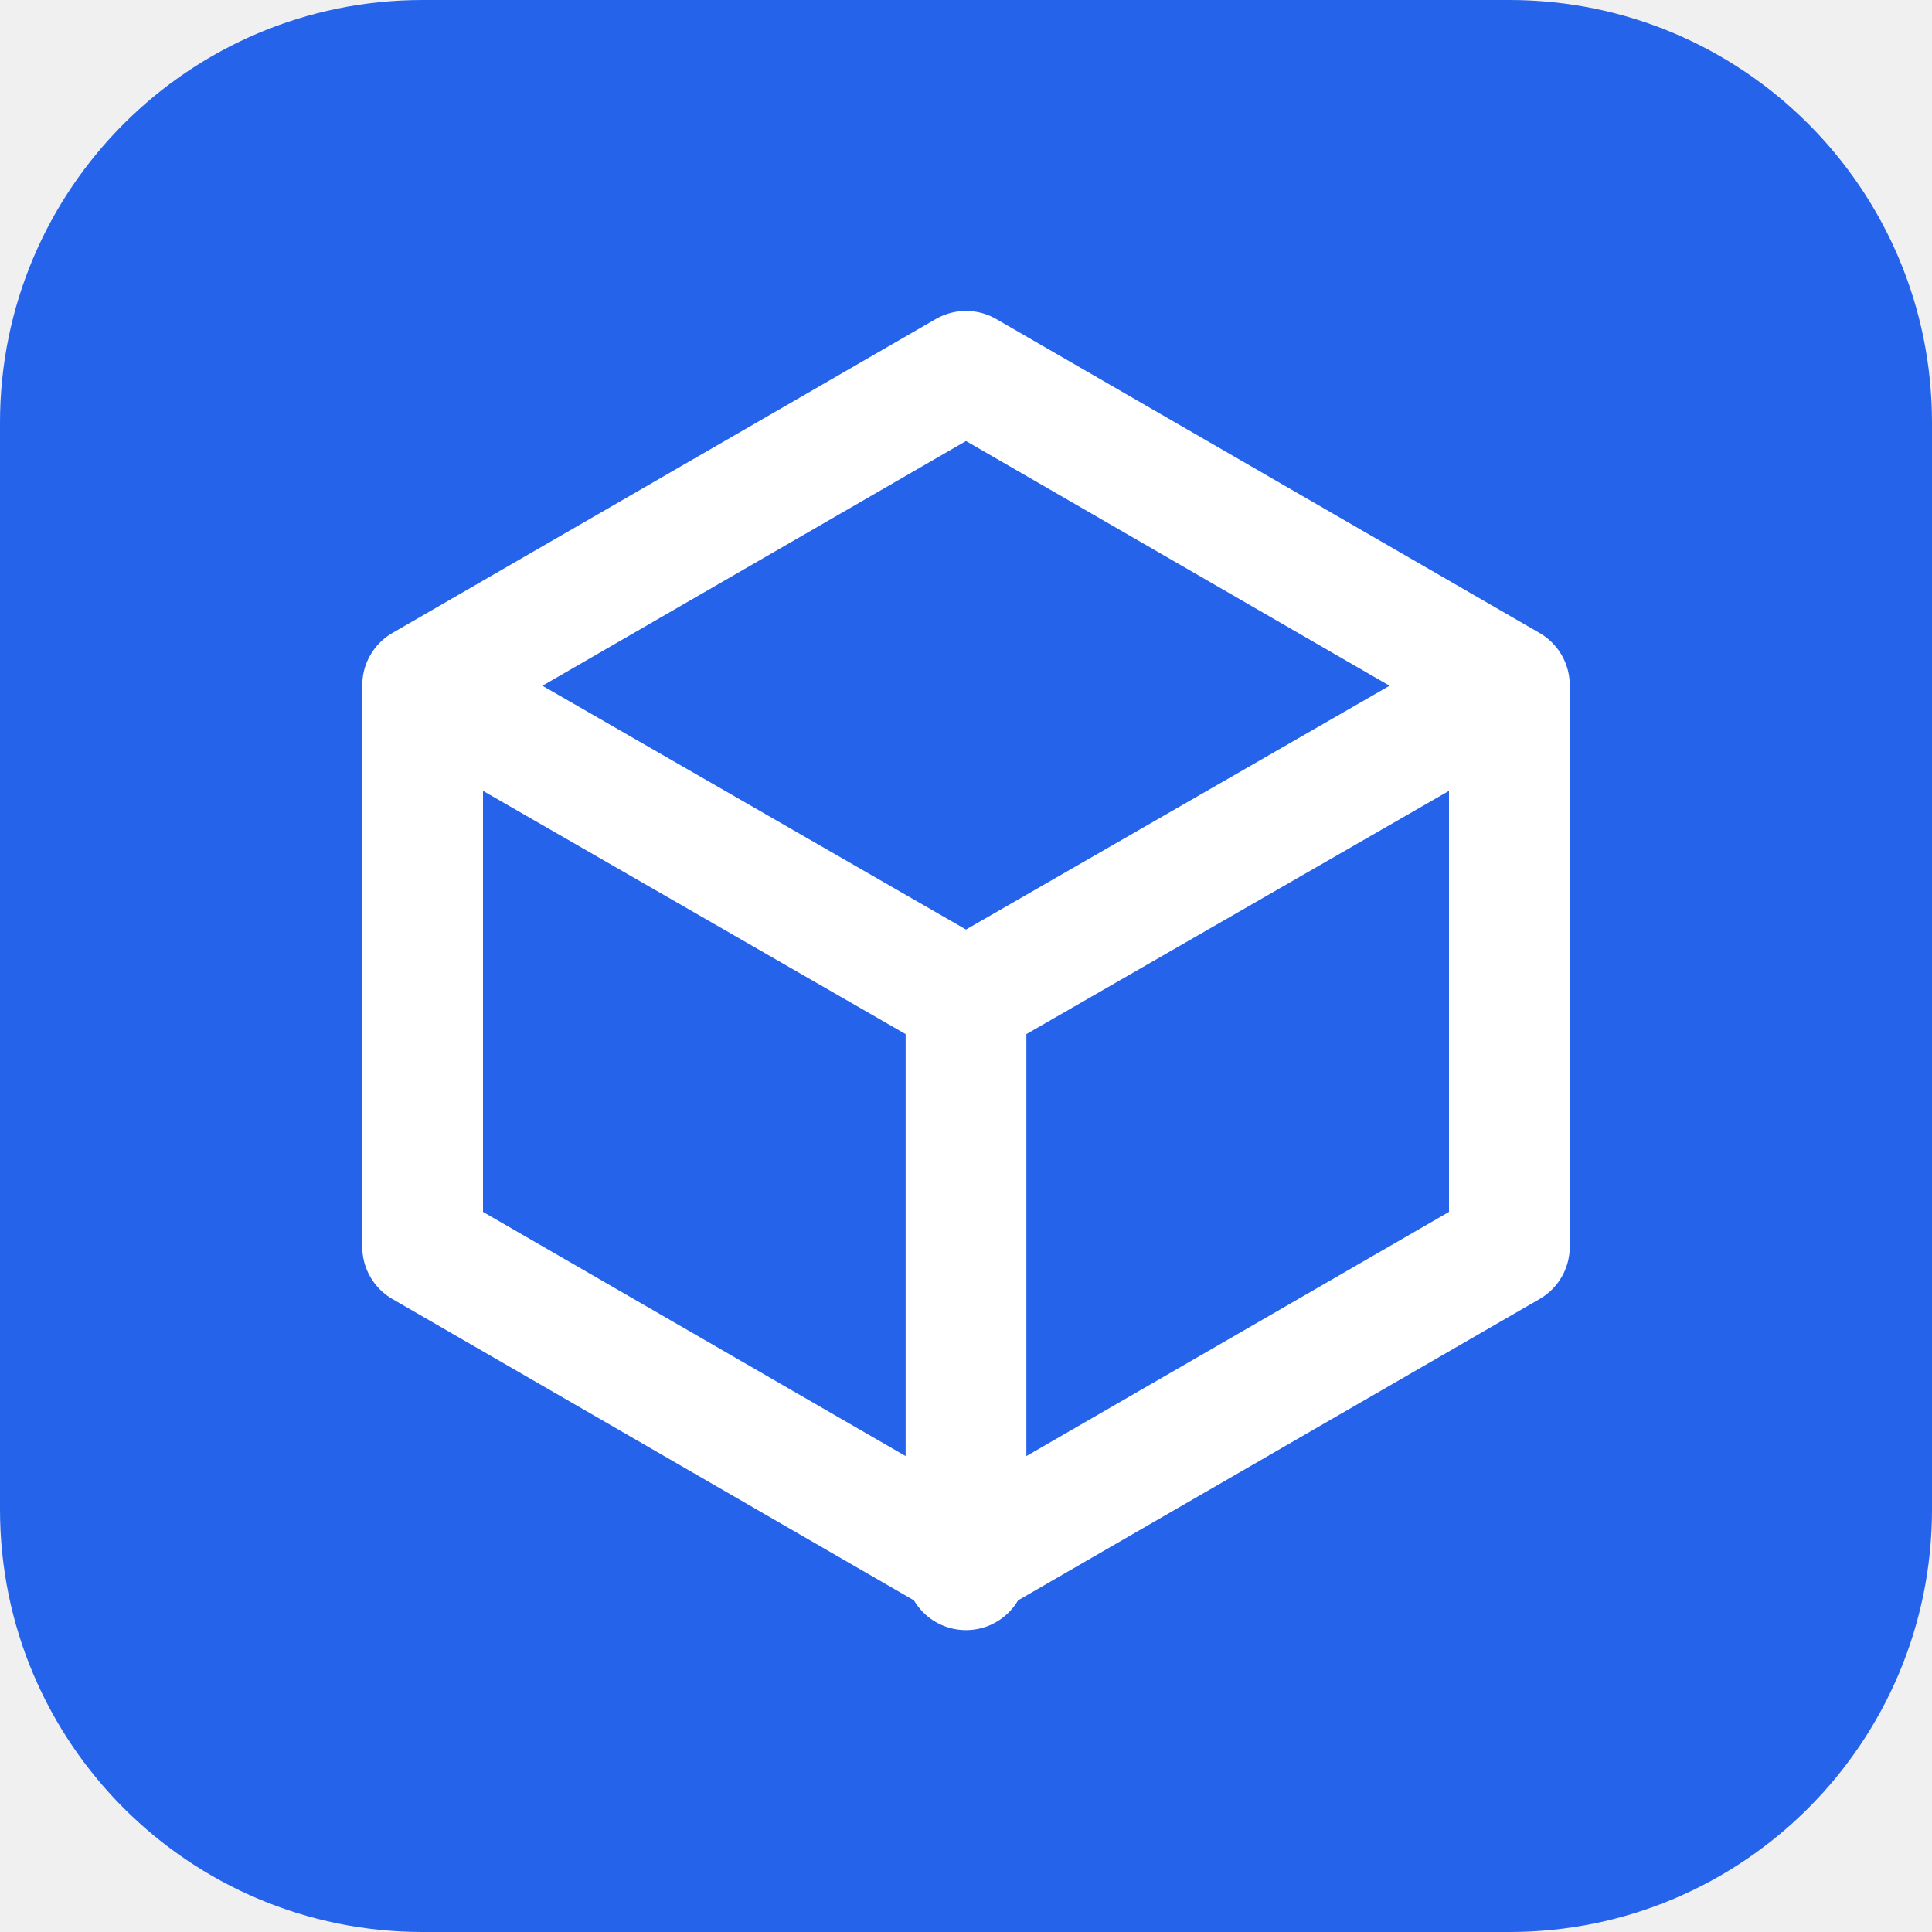
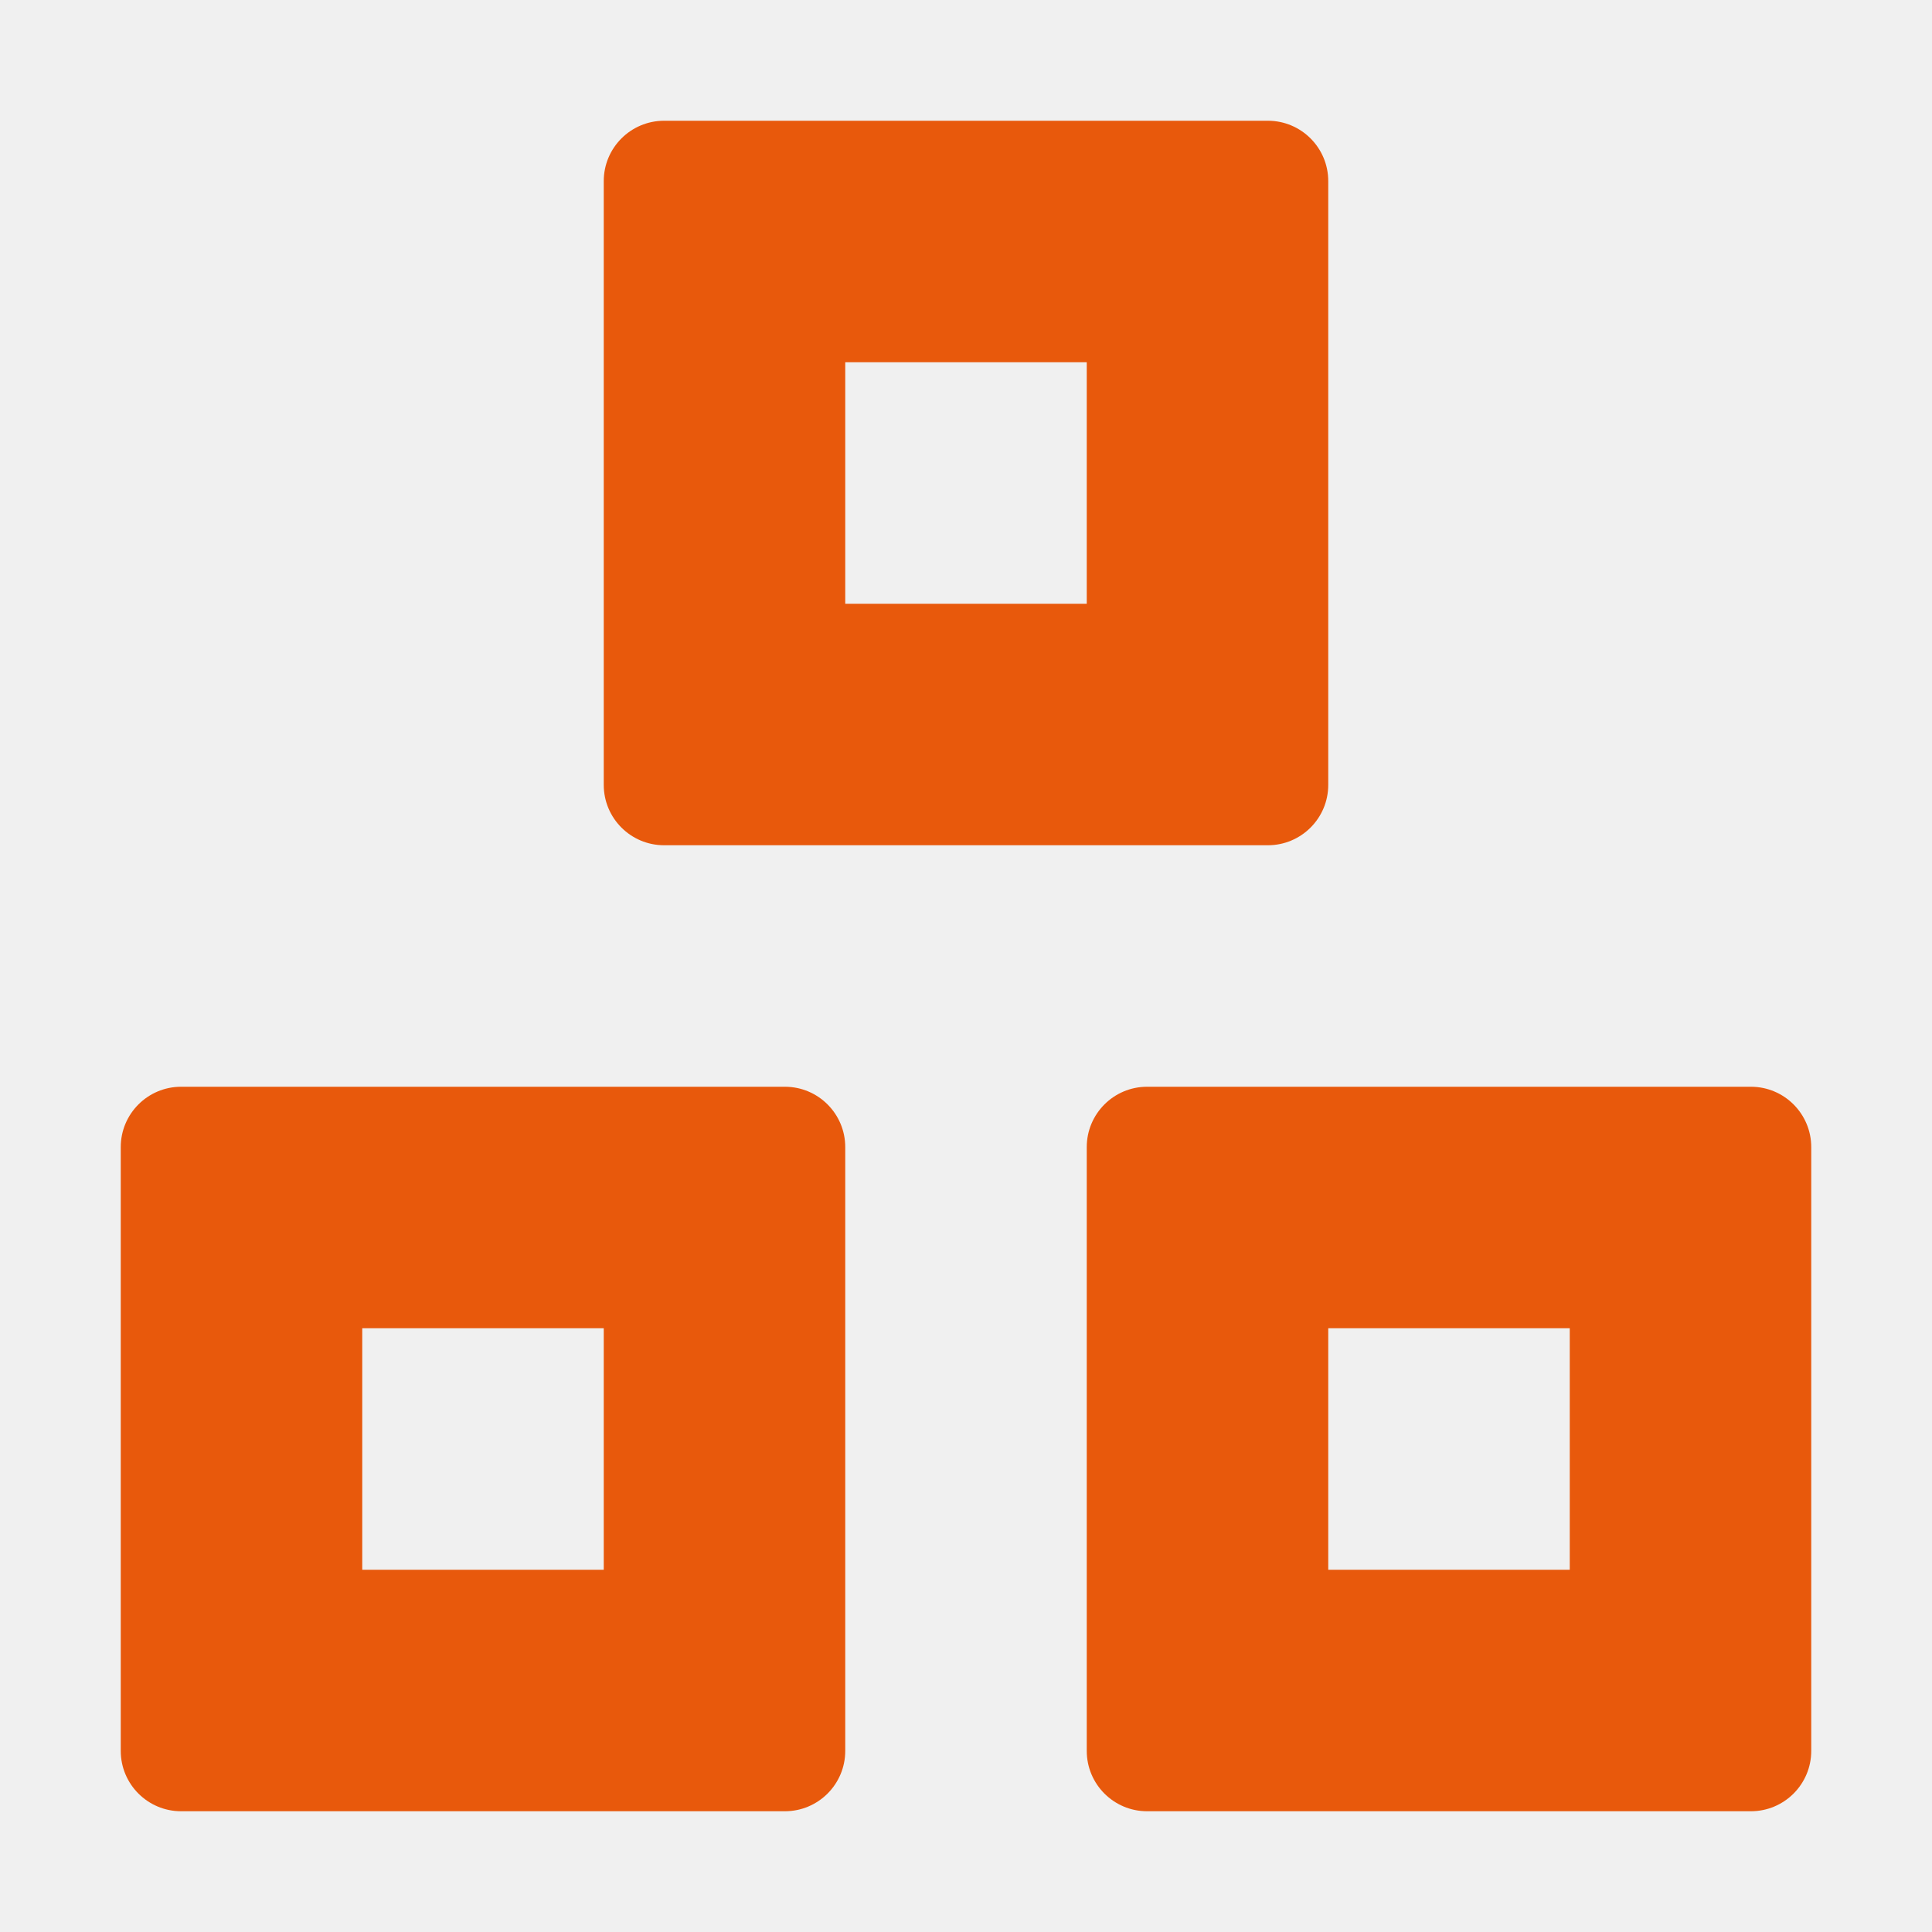
- <svg xmlns="http://www.w3.org/2000/svg" viewBox="0 0 64 64">
-   <rect width="64" height="64" rx="14" fill="#2563eb" />
-   <path d="M50 22.7 32 12.3 14 22.7v18.6l18 10.4 18-10.4V22.7Z" fill="none" stroke="#fff" stroke-width="4" stroke-linejoin="round" />
-   <path d="m14.8 23.2 17.2 9.9 17.2-9.9M32 52V33" fill="none" stroke="#fff" stroke-width="4" stroke-linecap="round" stroke-linejoin="round" />
+ <svg xmlns="http://www.w3.org/2000/svg" viewBox="0 0 256 256" width="256" height="256" role="img" aria-labelledby="title">
+   <path fill="#E8590C" d="M88 16H168A8 8 0 0 1 176 24V104A8 8 0 0 1 168 112H88A8 8 0 0 1 80 104V24A8 8 0 0 1 88 16ZM112 48V80H144V48ZM24 144H104A8 8 0 0 1 112 152V232A8 8 0 0 1 104 240H24A8 8 0 0 1 16 232V152A8 8 0 0 1 24 144ZM48 176V208H80V176ZM152 144H232A8 8 0 0 1 240 152V232A8 8 0 0 1 232 240H152A8 8 0 0 1 144 232V152A8 8 0 0 1 152 144ZM176 176V208H208V176Z" />
</svg>
